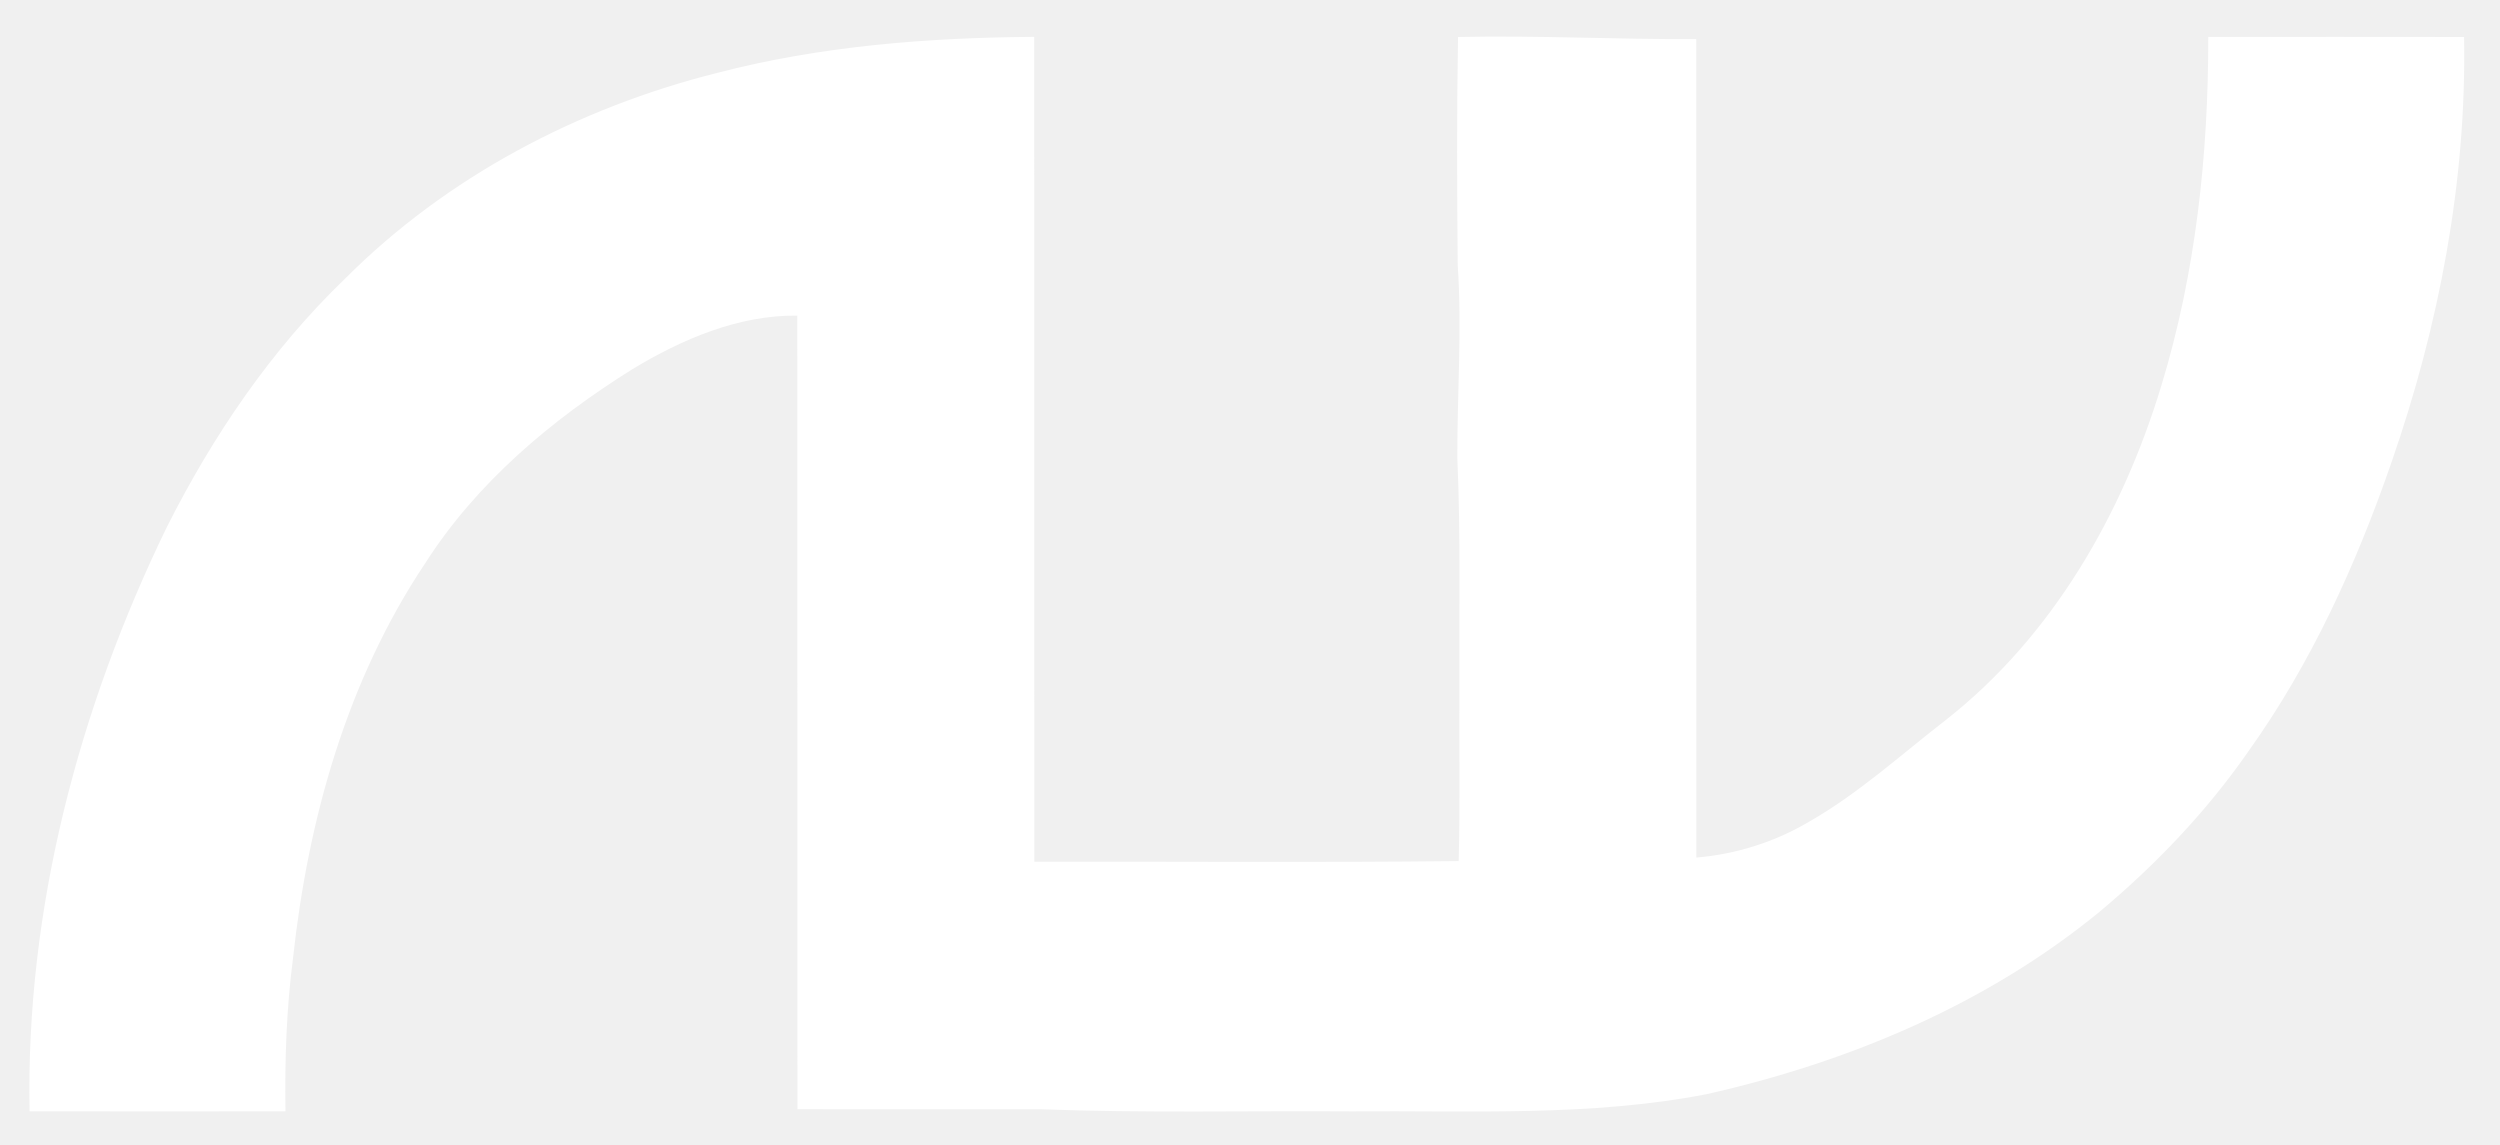
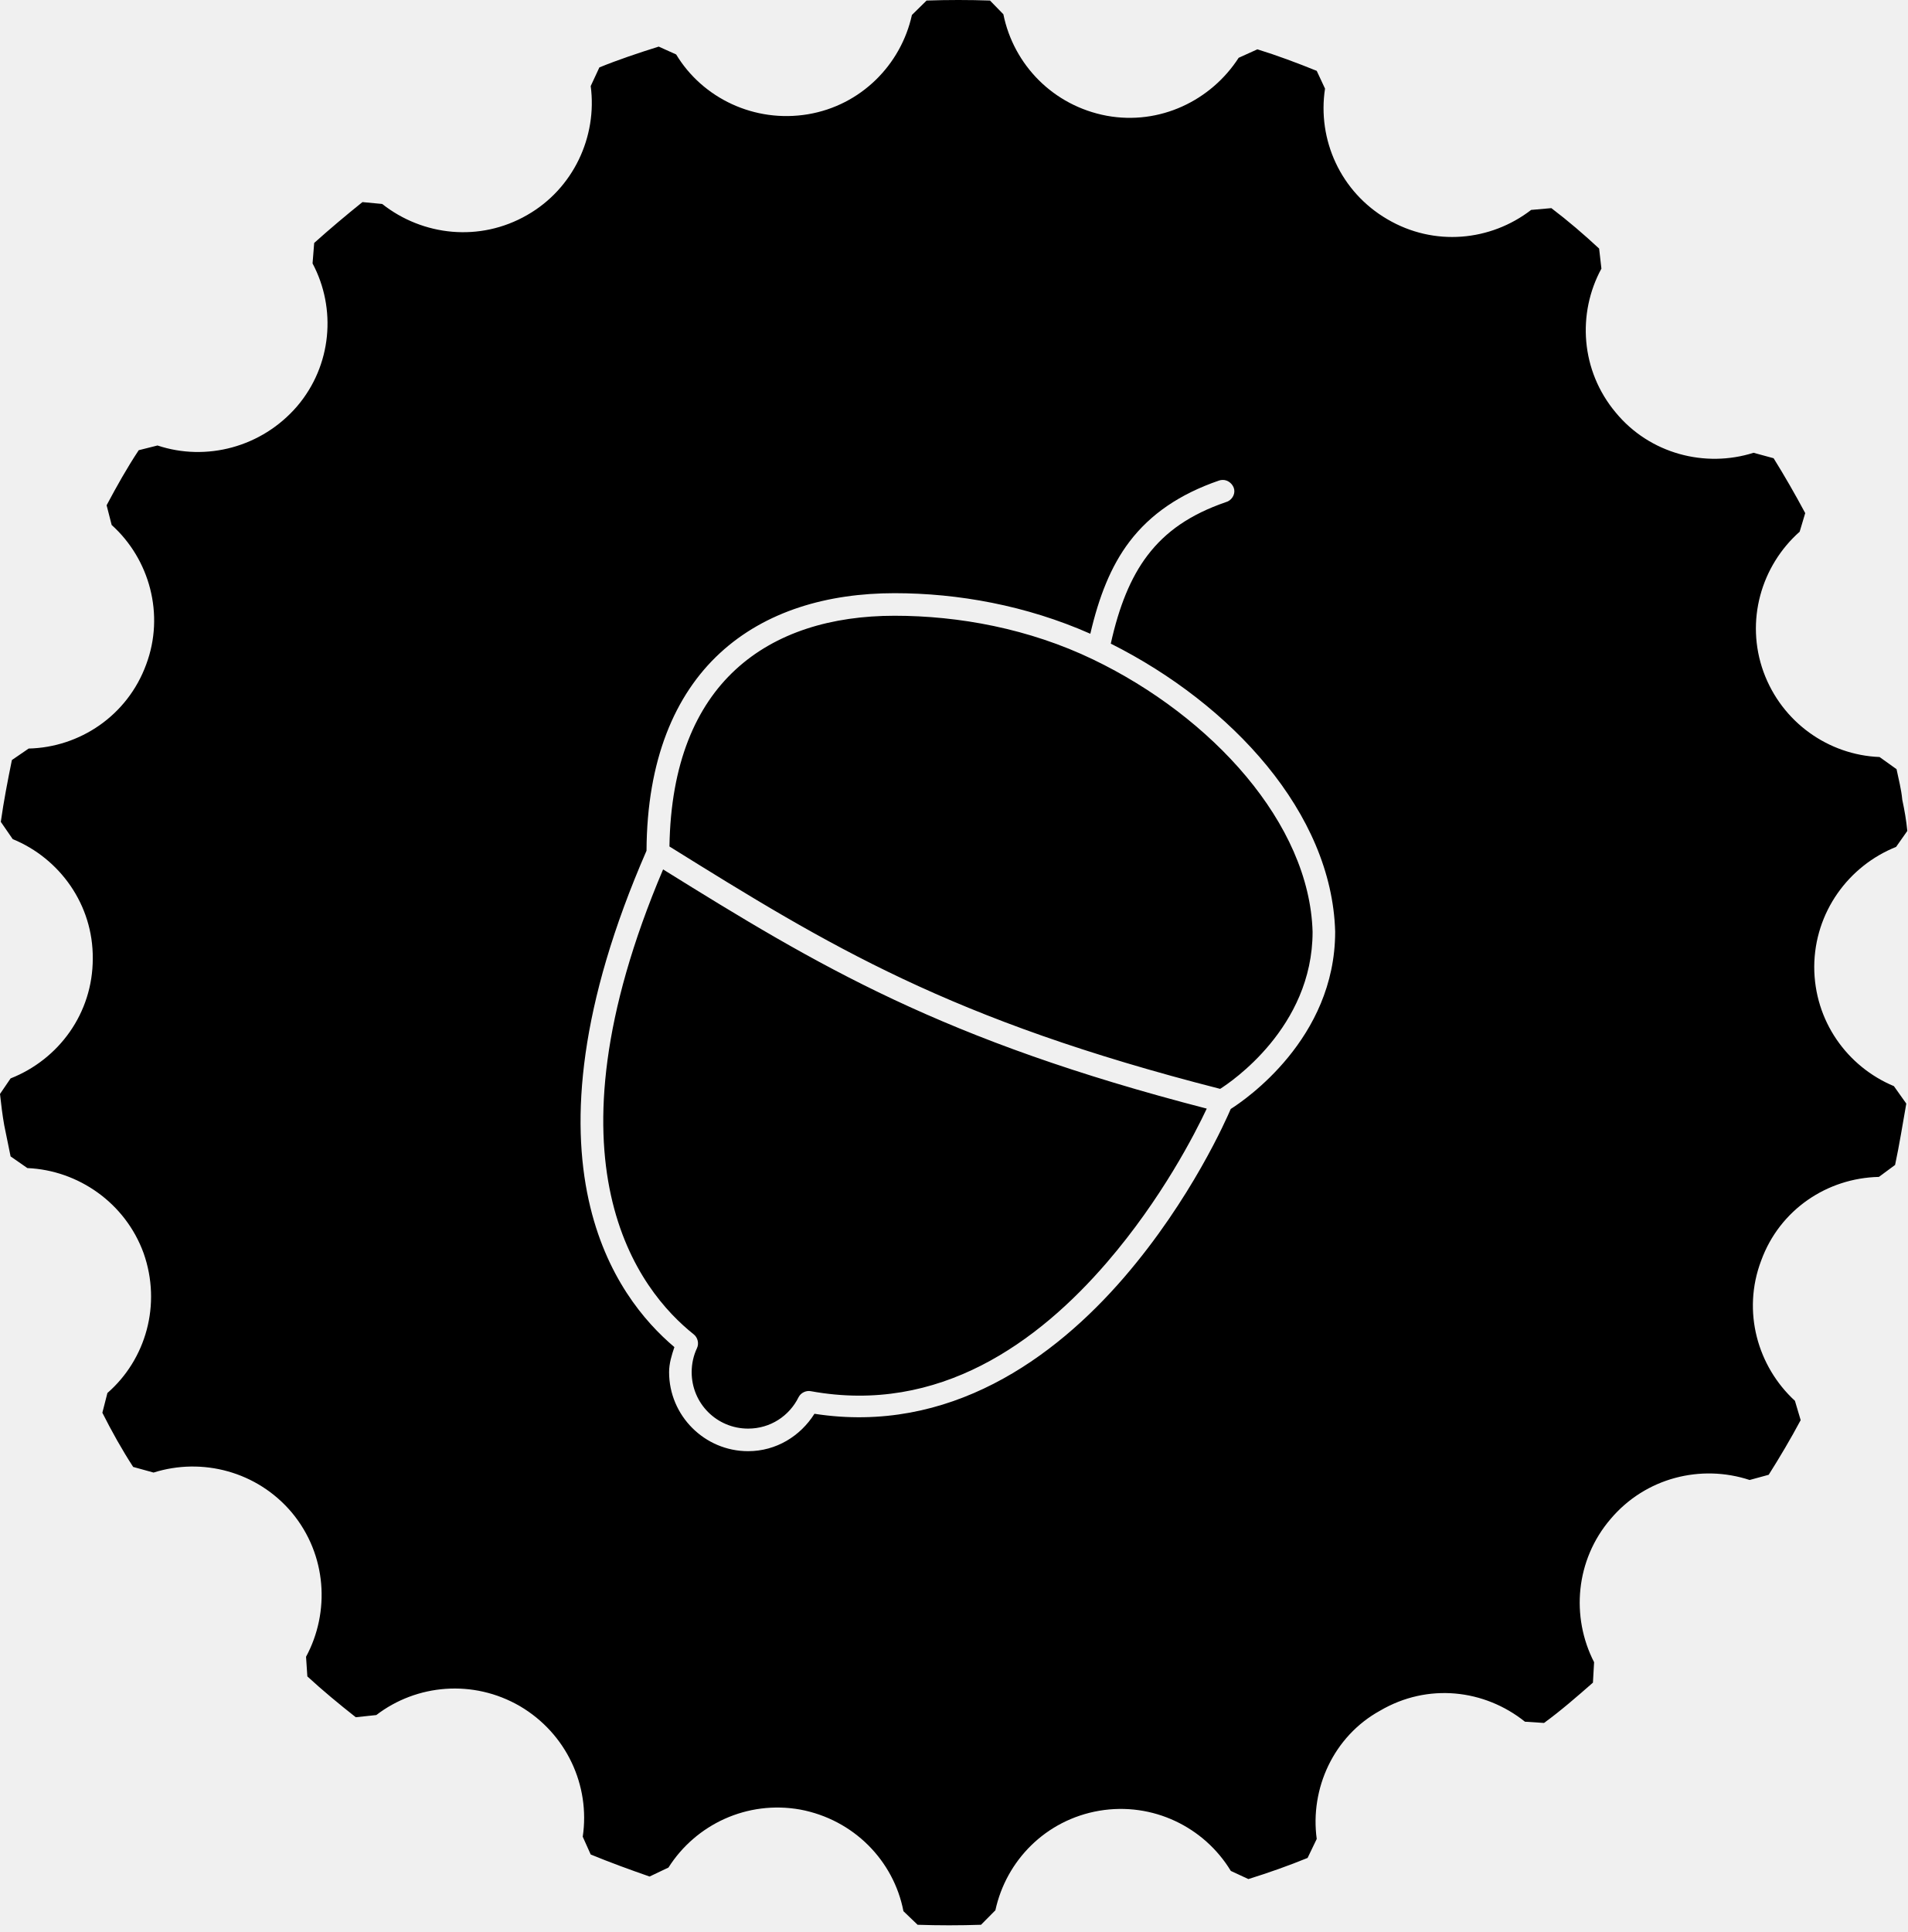
- <svg xmlns="http://www.w3.org/2000/svg" width="236pt" height="108pt" viewBox="0 0 1182 540" version="1.1">
-   <path fill="#ffffff" d=" M 339.00 34.03 C 387.90 21.29 438.60 17.32 488.98 16.97 C 489.06 146.97 488.93 276.97 489.03 406.97 C 555.91 406.83 622.79 407.42 689.66 406.66 C 690.40 379.78 689.83 352.89 690.00 326.00 C 689.81 289.33 690.65 252.65 689.02 216.01 C 688.94 185.68 691.28 155.33 689.21 125.01 C 688.87 89.02 688.72 53.02 689.36 17.03 C 726.91 16.22 764.43 18.24 801.98 18.02 C 802.05 147.01 801.95 276.00 802.03 405.00 C 820.72 403.43 838.96 397.70 855.12 388.18 C 878.62 374.78 898.67 356.46 919.96 339.97 C 970.36 300.44 1003.47 242.62 1021.86 181.96 C 1038.13 128.64 1044.15 72.62 1044.06 17.02 C 1084.38 16.98 1124.69 16.97 1165.01 17.03 C 1166.25 85.38 1153.13 153.44 1130.79 217.86 C 1114.13 266.17 1092.75 313.25 1062.93 354.94 C 1043.21 383.31 1019.12 408.51 992.65 430.64 C 939.20 474.47 873.89 501.78 806.87 516.87 C 751.60 527.58 694.96 524.55 639.00 525.00 C 590.00 524.66 540.98 525.86 492.00 524.00 C 453.68 523.92 415.36 524.09 377.03 523.97 C 376.92 398.90 377.08 273.84 376.96 148.77 C 349.11 148.45 322.49 159.90 299.04 174.06 C 260.85 197.92 225.37 227.70 200.96 265.97 C 164.02 321.24 145.68 386.91 138.55 452.46 C 135.43 476.50 134.60 500.75 134.97 524.98 C 94.64 525.02 54.31 525.03 13.98 524.97 C 12.13 429.35 37.19 334.55 78.81 248.89 C 100.58 205.63 128.21 164.88 163.22 131.22 C 211.20 83.15 273.39 50.52 339.00 34.03 Z" />
+ <svg xmlns="http://www.w3.org/2000/svg" width="100%" height="100%" viewBox="0 0 237 240" version="1.1" xml:space="preserve" style="fill-rule:evenodd;clip-rule:evenodd;stroke-linejoin:round;stroke-miterlimit:1.414;">
+   <path d="M225.375,120.084c0.041,-6.785 4.272,-12.519 10.169,-14.879l1.393,-1.981c-0.121,-1.287 -0.34,-2.544 -0.625,-3.881c-0.121,-1.331 -0.468,-2.591 -0.712,-3.794l-2.109,-1.509c-6.316,-0.244 -12.132,-4.297 -14.419,-10.581c-2.284,-6.332 -0.284,-13.169 4.494,-17.41l0.69,-2.309c-1.275,-2.378 -2.572,-4.638 -3.928,-6.816l-2.49,-0.678c-6,1.906 -12.885,0.141 -17.119,-4.994c-4.375,-5.212 -4.8,-12.334 -1.781,-17.884l-0.285,-2.491c-1.884,-1.753 -3.844,-3.434 -5.934,-5.022l-2.51,0.222c-5.04,3.888 -12.053,4.578 -17.865,1.157c-5.813,-3.385 -8.713,-9.885 -7.741,-16.225l-1.031,-2.207c-2.409,-0.975 -4.881,-1.906 -7.372,-2.675l-2.325,1.053c-3.428,5.307 -9.787,8.407 -16.387,7.2c-6.647,-1.243 -11.569,-6.328 -12.844,-12.609l-1.66,-1.703c-2.593,-0.091 -5.246,-0.091 -7.878,0l-1.822,1.791c-1.359,6.187 -6.337,11.234 -12.922,12.337c-6.624,1.103 -13.081,-1.987 -16.365,-7.431l-2.166,-0.975c-2.512,0.787 -5.003,1.619 -7.372,2.584l-1.078,2.319c0.835,6.278 -2.147,12.741 -7.897,16.022c-5.875,3.381 -12.962,2.603 -18.006,-1.378l-2.453,-0.232c-2.006,1.613 -4.009,3.294 -5.994,5.075l-0.203,2.544c2.978,5.591 2.409,12.669 -1.925,17.753c-4.416,5.116 -11.325,6.866 -17.337,4.863l-2.332,0.587c-1.478,2.228 -2.734,4.485 -3.99,6.838l0.628,2.45c4.719,4.247 6.603,11.131 4.294,17.312c-2.329,6.388 -8.285,10.316 -14.604,10.46l-2.084,1.428c-0.528,2.594 -1.012,5.084 -1.378,7.678l1.478,2.144c5.853,2.4 10.006,8.156 9.947,14.847c0,6.787 -4.216,12.518 -10.209,14.881l-1.316,1.931c0.141,1.306 0.303,2.644 0.525,3.881c0.284,1.347 0.528,2.594 0.791,3.875l2.084,1.45c6.319,0.272 12.172,4.325 14.441,10.572c2.246,6.372 0.284,13.206 -4.497,17.369l-0.628,2.453c1.156,2.297 2.453,4.619 3.828,6.731l2.534,0.7c5.997,-1.9 12.863,-0.172 17.197,4.994c4.334,5.228 4.741,12.334 1.744,17.888l0.162,2.44c1.903,1.753 3.969,3.463 6.016,5.072l2.55,-0.272c5,-3.834 12.031,-4.478 17.844,-1.103c5.79,3.409 8.75,9.878 7.8,16.219l0.99,2.206c2.369,0.975 4.882,1.894 7.313,2.738l2.347,-1.116c3.403,-5.369 9.784,-8.378 16.368,-7.203c6.625,1.247 11.607,6.331 12.822,12.625l1.76,1.687c2.593,0.088 5.206,0.088 7.878,0l1.784,-1.8c1.338,-6.181 6.253,-11.225 12.9,-12.365c6.644,-1.125 13.044,2.025 16.347,7.475l2.181,1.012c2.538,-0.79 4.988,-1.659 7.356,-2.625l1.135,-2.359c-0.85,-6.238 2.084,-12.75 7.859,-15.928c5.935,-3.488 12.981,-2.66 18.01,1.365l2.368,0.153c2.085,-1.515 4.11,-3.284 6.075,-5.006l0.144,-2.54c-2.897,-5.641 -2.309,-12.697 2.044,-17.782c4.356,-5.165 11.262,-6.837 17.278,-4.853l2.369,-0.647c1.375,-2.175 2.715,-4.437 3.972,-6.787l-0.713,-2.4c-4.622,-4.25 -6.6,-11.078 -4.194,-17.419c2.31,-6.341 8.207,-10.256 14.625,-10.397l2.01,-1.484c0.544,-2.538 0.931,-5.028 1.393,-7.622l-1.54,-2.169c-5.785,-2.412 -9.897,-8.084 -9.897,-14.84ZM151.882,59.619c-0.164,0 -0.328,0.03 -0.482,0.087c-4.82,1.664 -8.473,4.142 -11.088,7.582c-2.332,3.068 -3.804,6.878 -4.865,11.439c-7.961,-3.525 -16.458,-5.04 -24.323,-5.04c-8.303,0 -16.029,2.215 -21.694,7.45c-5.619,5.193 -9.061,13.3 -9.115,24.542c-8.422,19.321 -9.379,33.391 -7.188,43.388c2.083,9.503 6.958,15.154 10.65,18.275c-0.334,0.997 -0.658,2.017 -0.658,3.112c0,5.405 4.412,9.817 9.817,9.817c3.493,0 6.503,-1.884 8.24,-4.646c16.71,2.59 29.781,-6.865 38.479,-16.96c8.345,-9.687 12.727,-19.718 13.235,-20.905c1.753,-1.109 12.972,-8.717 12.972,-22.001c0.001,-0.014 0.001,-0.029 0,-0.044c-0.409,-14.728 -12.882,-28.231 -27.873,-35.761c1.017,-4.588 2.451,-8.185 4.558,-10.957c2.262,-2.976 5.305,-5.09 9.729,-6.617c0.664,-0.169 1.149,-0.857 1.052,-1.534c-0.097,-0.678 -0.762,-1.251 -1.446,-1.227ZM82.374,108.002c19.345,12.033 34.64,21.214 67.536,29.714c-1.434,3.048 -5.579,11.188 -12.403,19.108c-8.535,9.907 -20.841,18.898 -36.77,15.996c-0.598,-0.122 -1.259,0.199 -1.533,0.745c-1.145,2.32 -3.493,3.901 -6.268,3.901c-3.889,0 -7.012,-3.123 -7.012,-7.012c0,-1.077 0.237,-2.086 0.658,-2.98c0.274,-0.57 0.101,-1.318 -0.395,-1.71c-3.364,-2.68 -8.25,-7.962 -10.299,-17.311c-1.994,-9.102 -1.282,-22.148 6.486,-40.451ZM111.124,76.491c8.001,0 16.707,1.601 24.674,5.435c14.746,7.096 26.886,20.381 27.26,33.833c0,11.904 -10.233,18.71 -11.483,19.503c-33.659,-8.597 -48.563,-17.756 -68.412,-30.109c0.163,-10.357 3.306,-17.438 8.196,-21.956c5.021,-4.641 11.964,-6.706 19.765,-6.706Z" style="fill:#000;" />
</svg>
